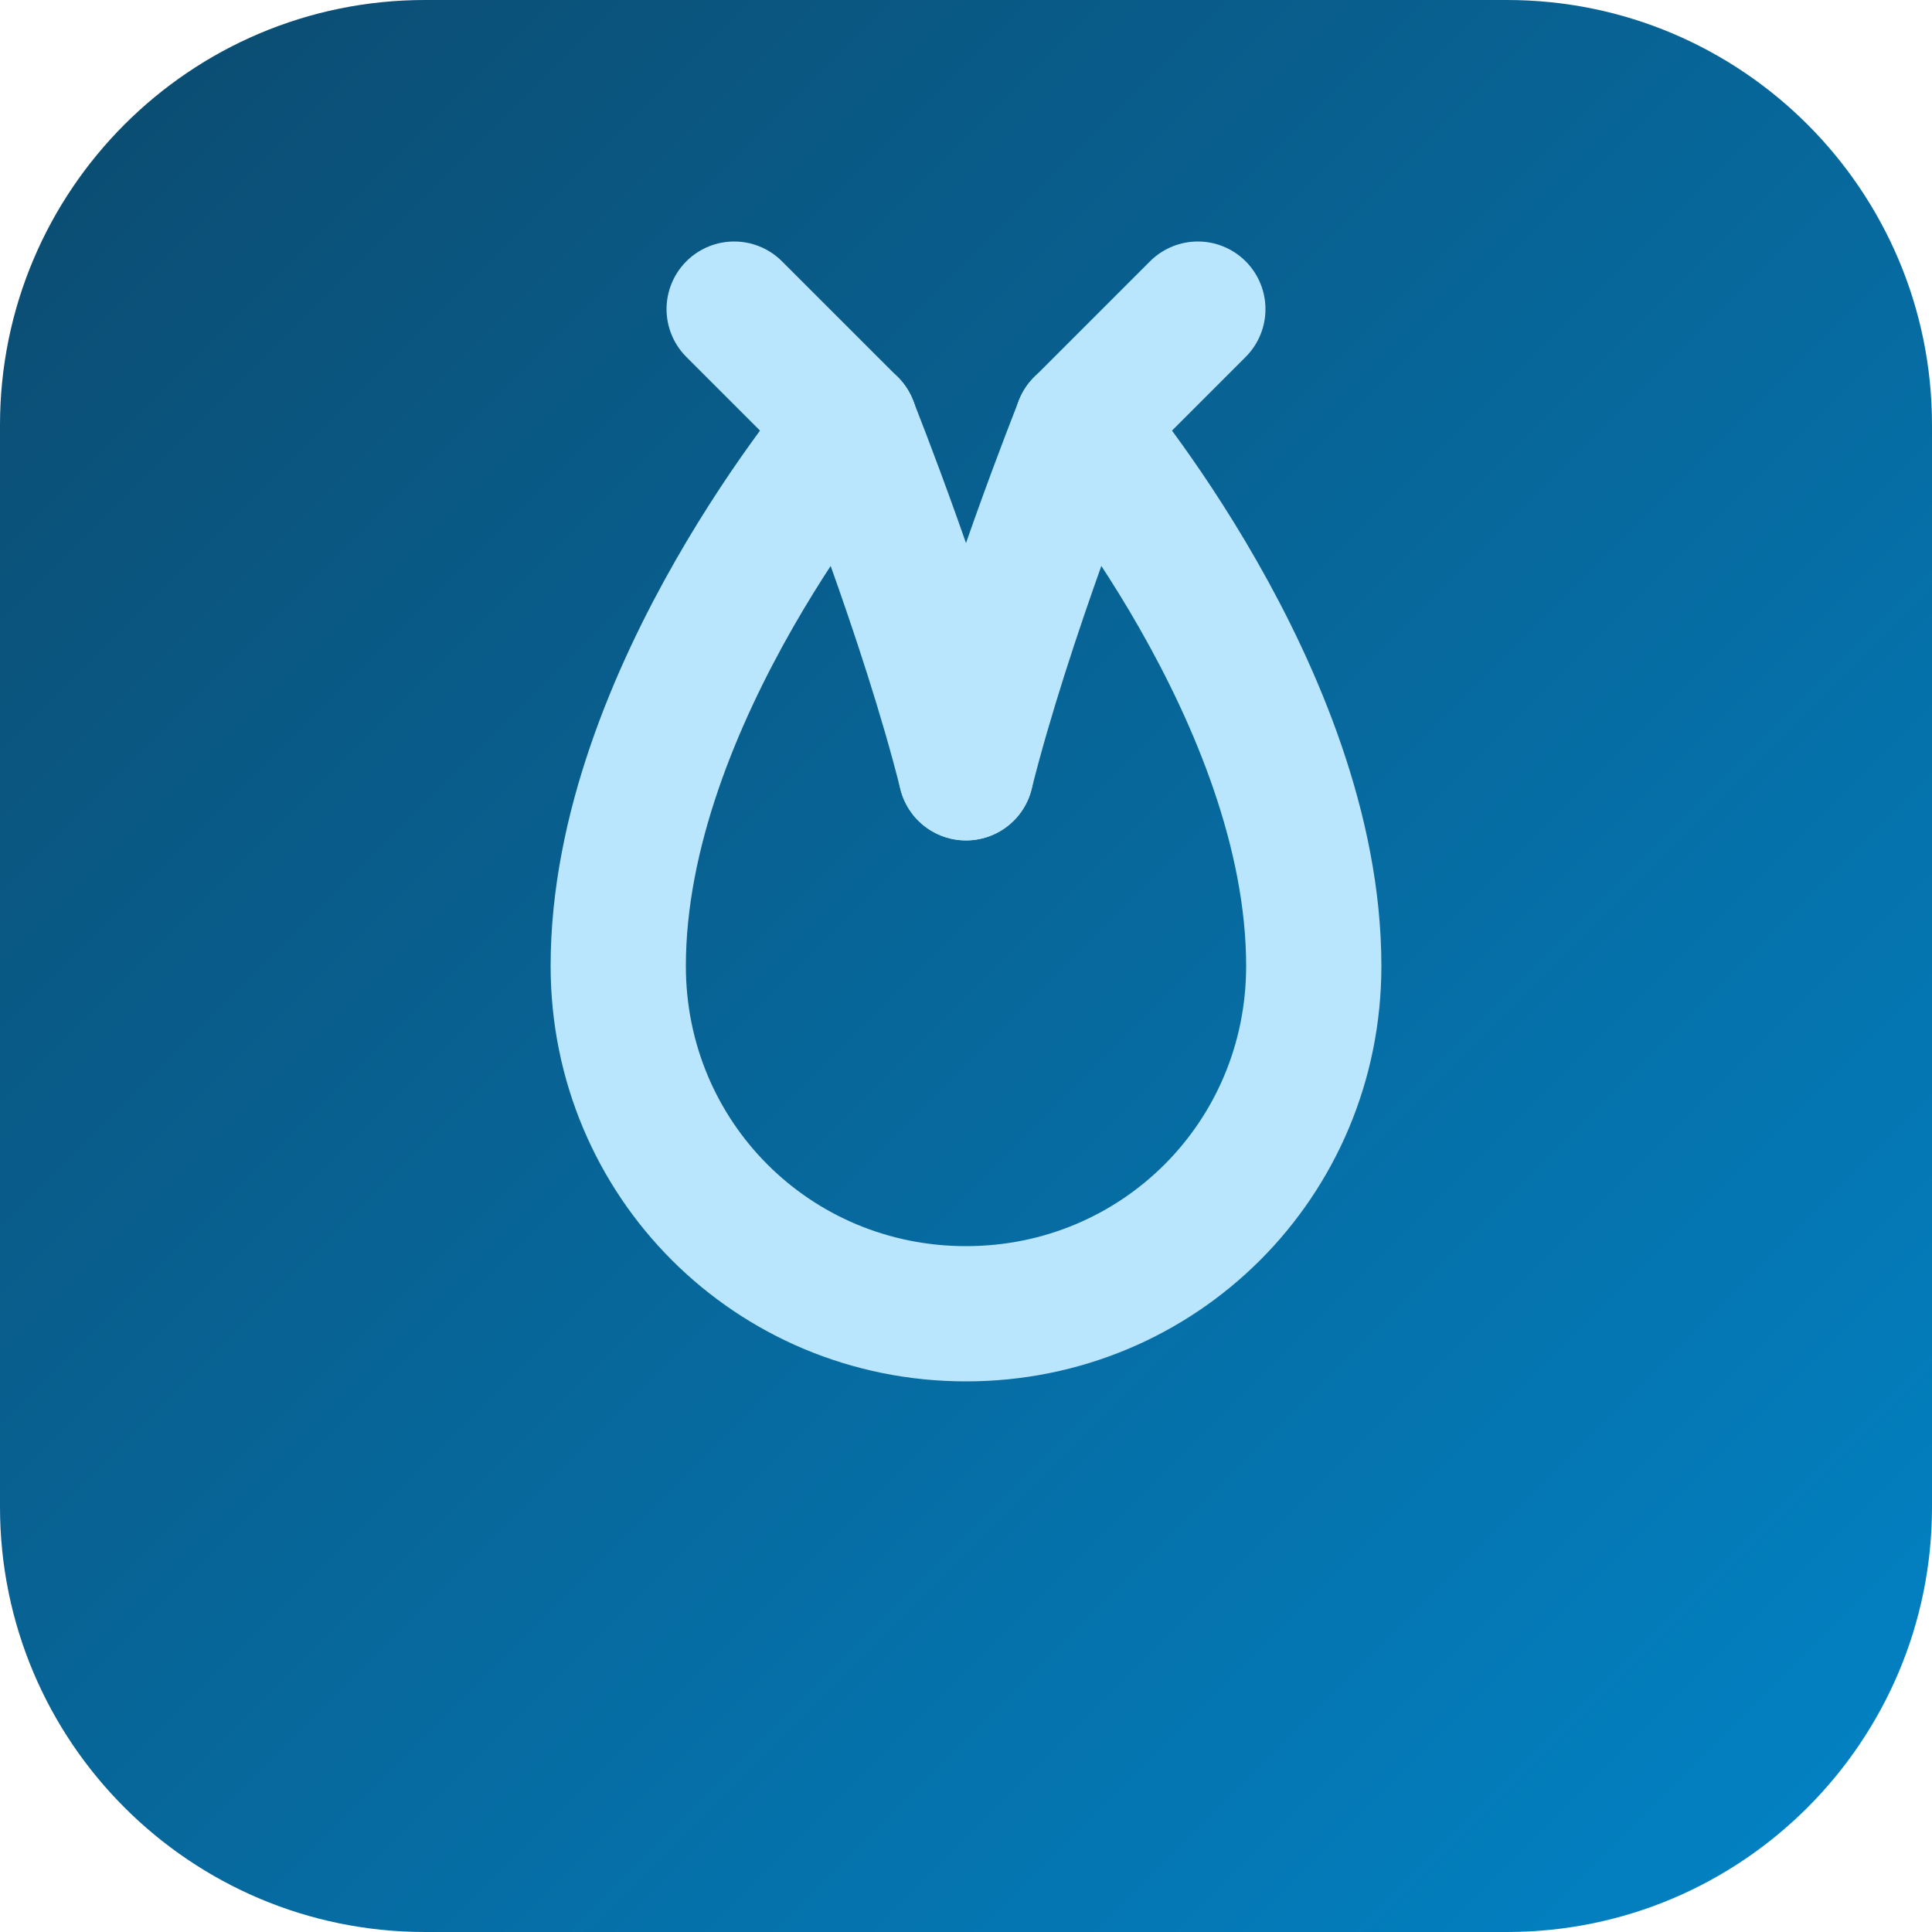
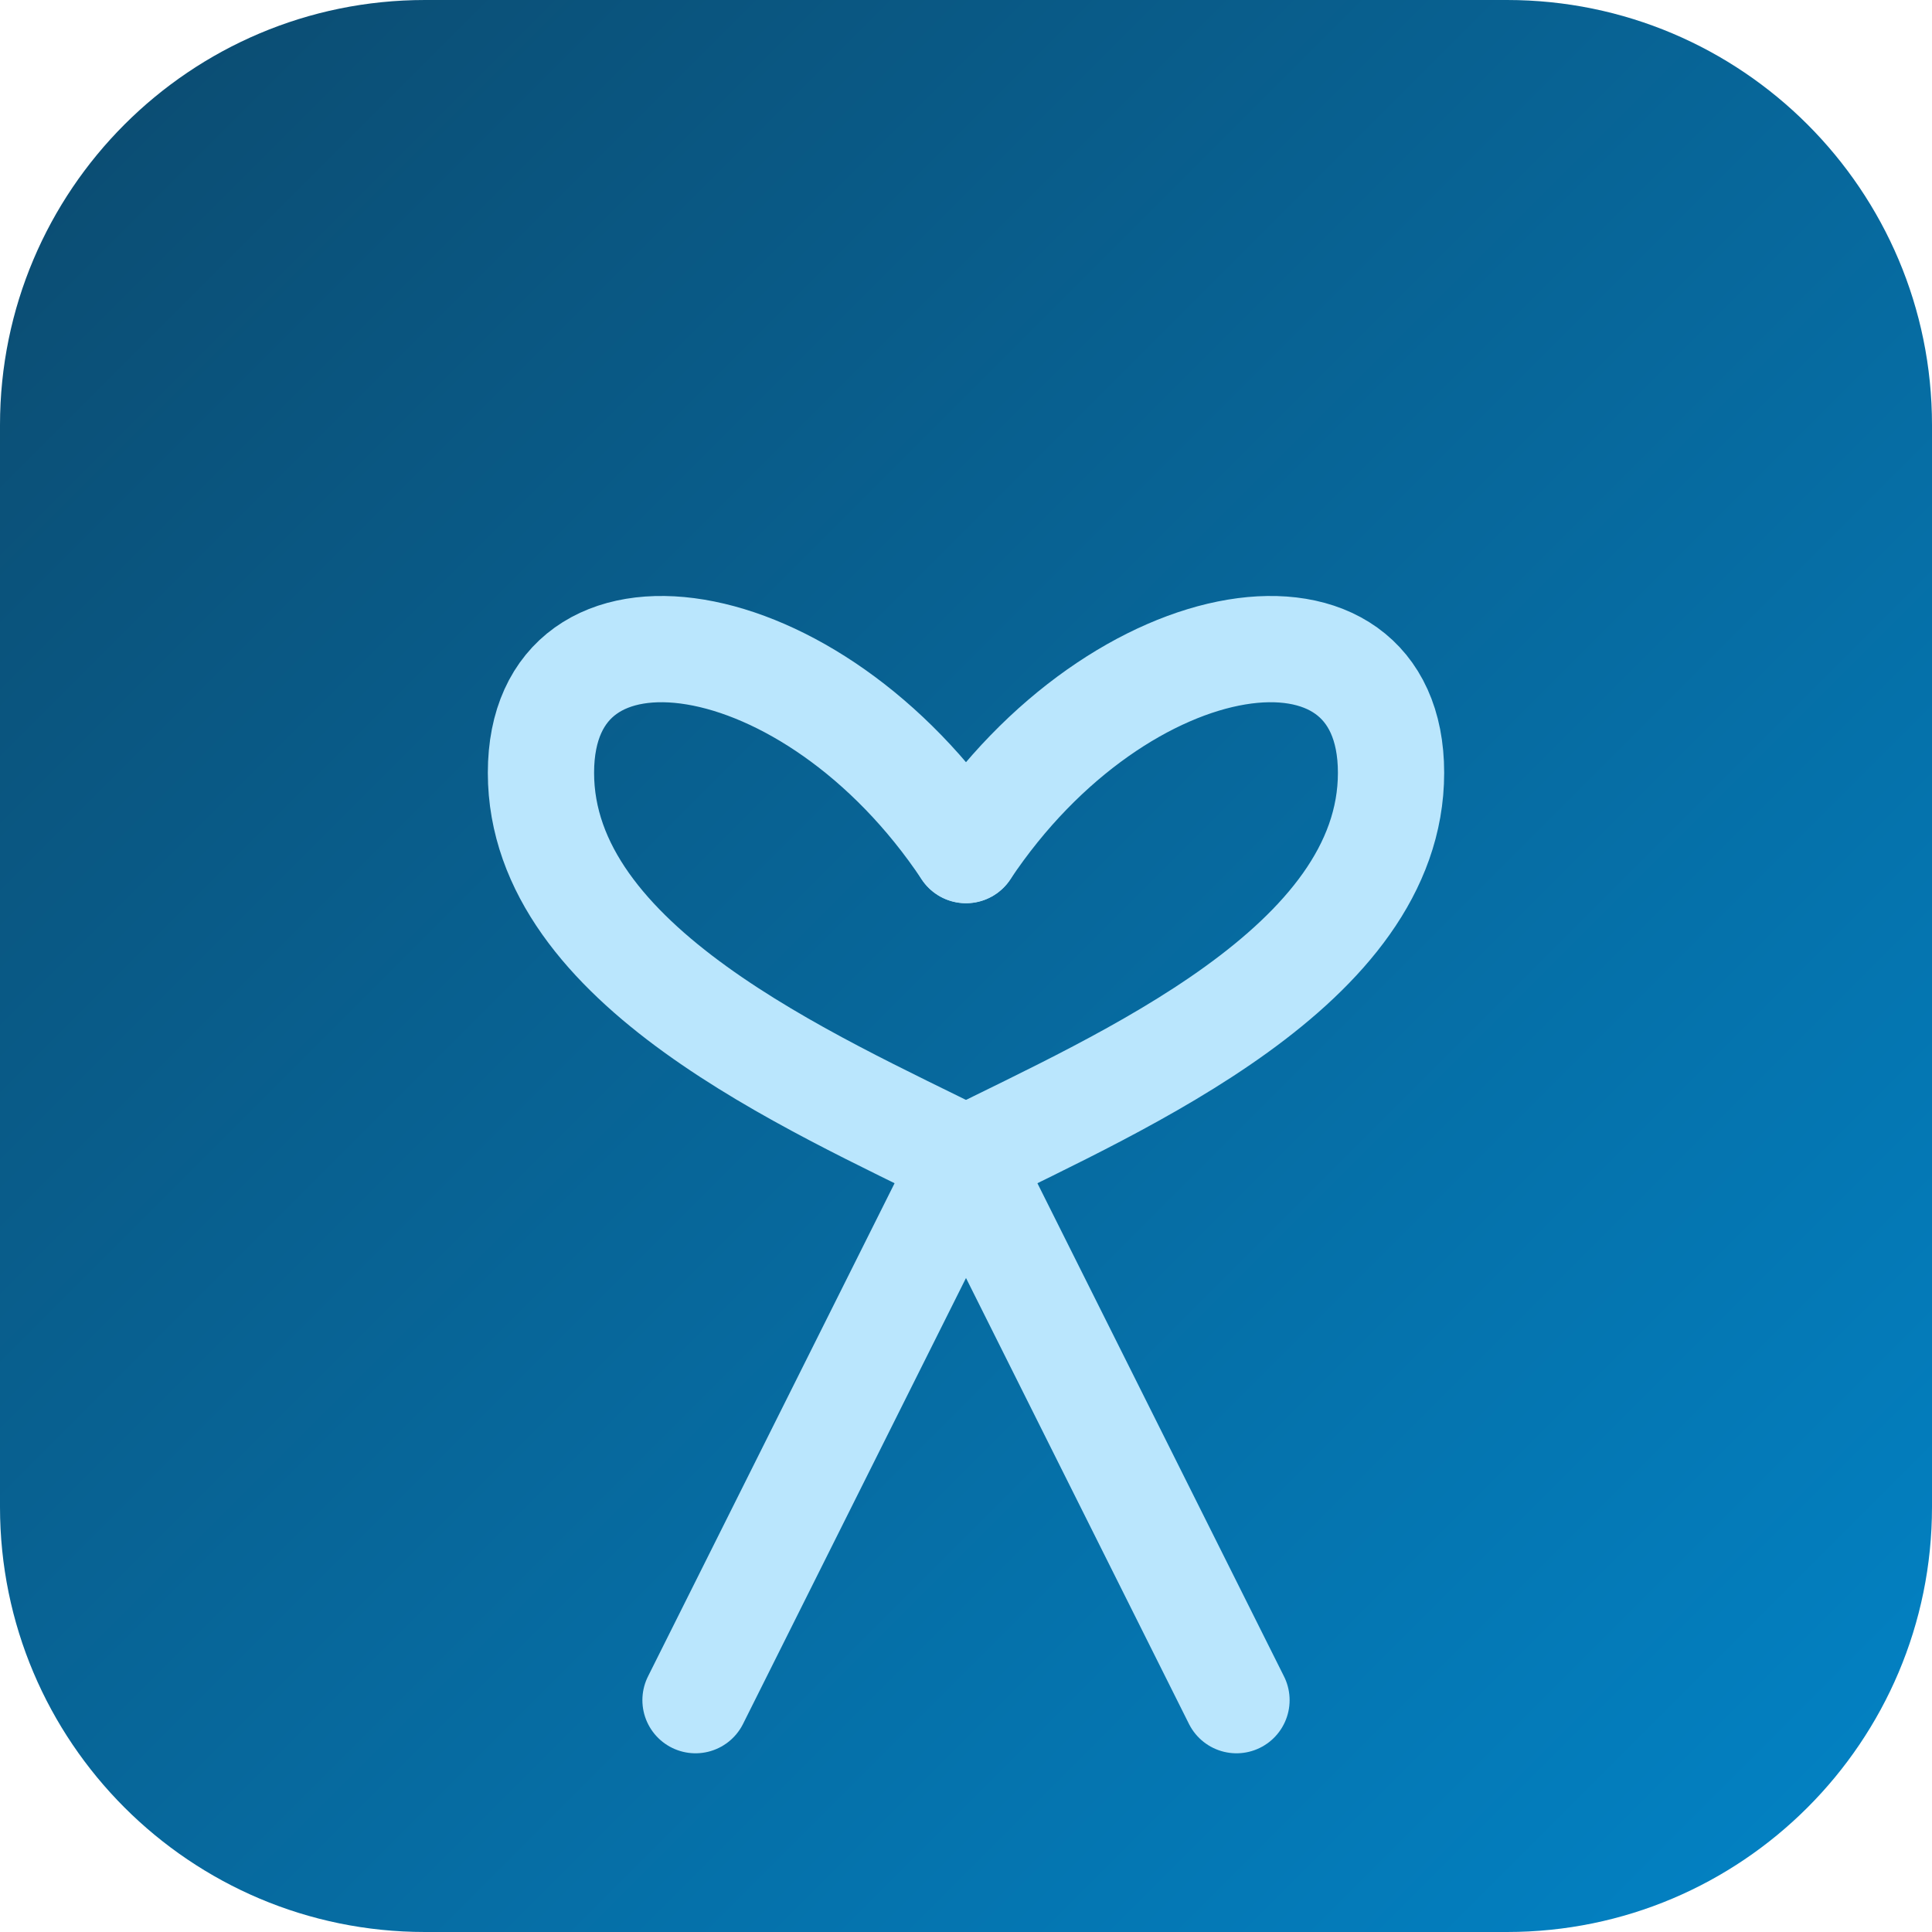
<svg xmlns="http://www.w3.org/2000/svg" viewBox="0 0 100 100">
  <defs>
    <linearGradient id="g" x1="0" y1="0" x2="1" y2="1">
      <stop offset="0" stop-color="#0c4a6e" />
      <stop offset="1" stop-color="#0284c7" />
    </linearGradient>
  </defs>
  <rect width="100" height="100" rx="22" fill="url(#g)" />
-   <g transform="translate(50,50)" fill="none" stroke="#bae6fd" stroke-width="7" stroke-linecap="round" stroke-linejoin="round">
-     <path d="M-6,-28 C-6,-28 -18,-14 -18,0 C-18,10 -10,18 0,18 C10,18 18,10 18,0 C18,-14 6,-28 6,-28" />
-     <path d="M-6,-28 C-6,-28 -2,-18 0,-10" />
-     <path d="M6,-28 C6,-28 2,-18 0,-10" />
-     <line x1="-6" y1="-28" x2="-12" y2="-34" />
-     <line x1="6" y1="-28" x2="12" y2="-34" />
+   <g transform="translate(50,52)" fill="none" stroke="#bae6fd" stroke-width="5.5" stroke-linecap="round" stroke-linejoin="round">
+     <path d="M0,-8 C-8,-20 -22,-22 -22,-12 C-22,-2 -8,4 0,8" />
+     <path d="M0,-8 C8,-20 22,-22 22,-12 C22,-2 8,4 0,8" />
+     <path d="M0,8 C-4,16 -10,28 -14,36" />
+     <path d="M0,8 C4,16 10,28 14,36" />
  </g>
</svg>
